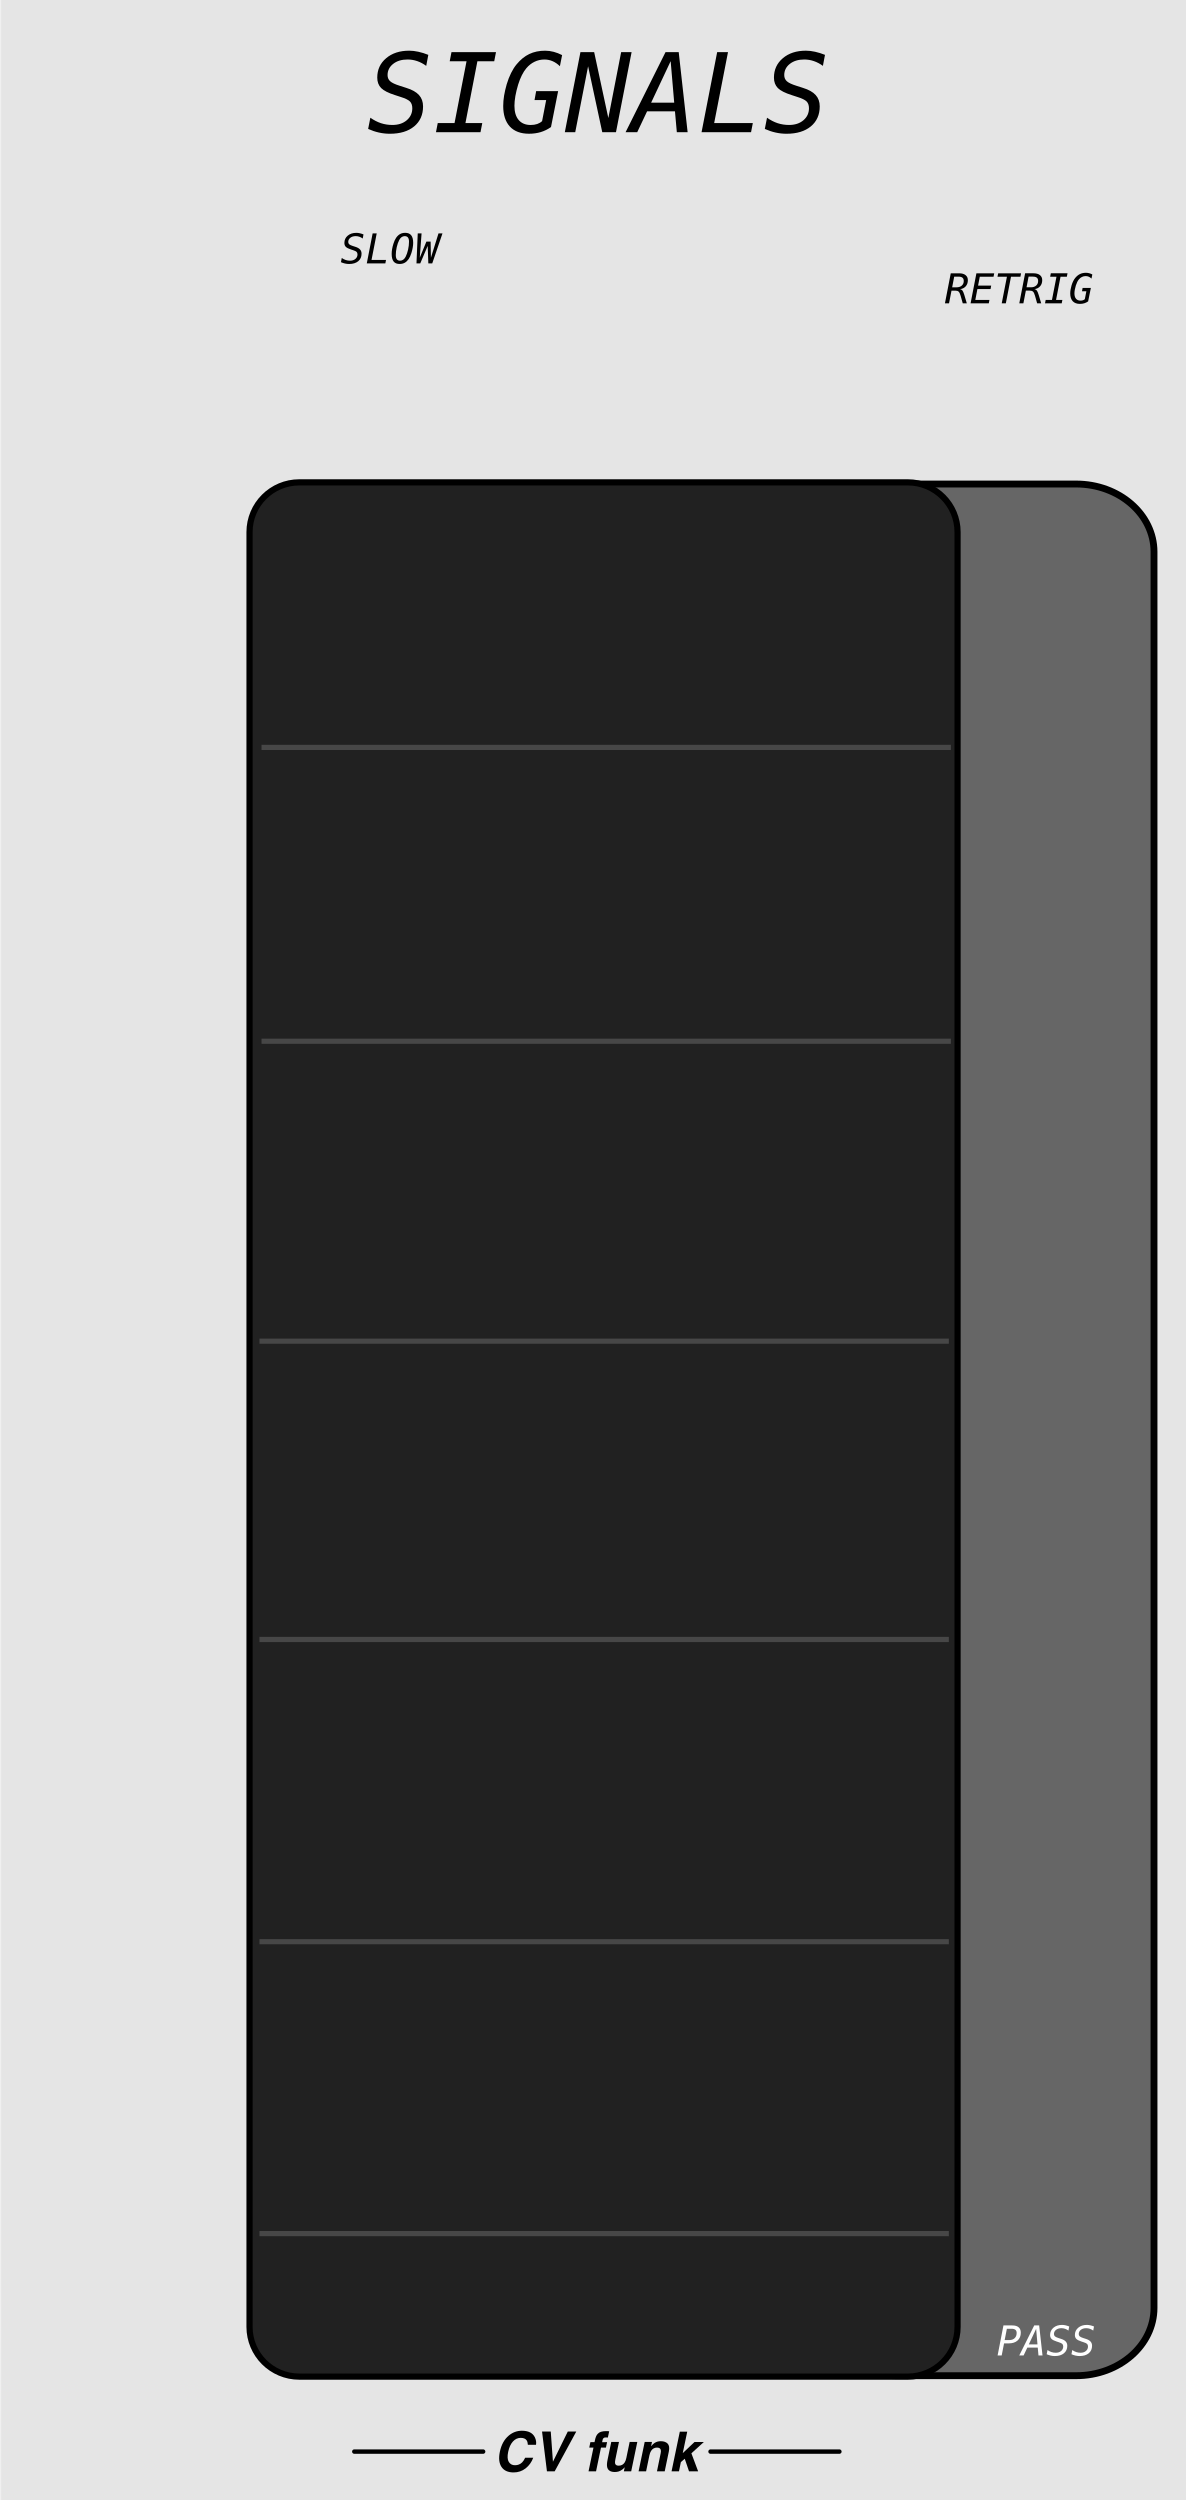
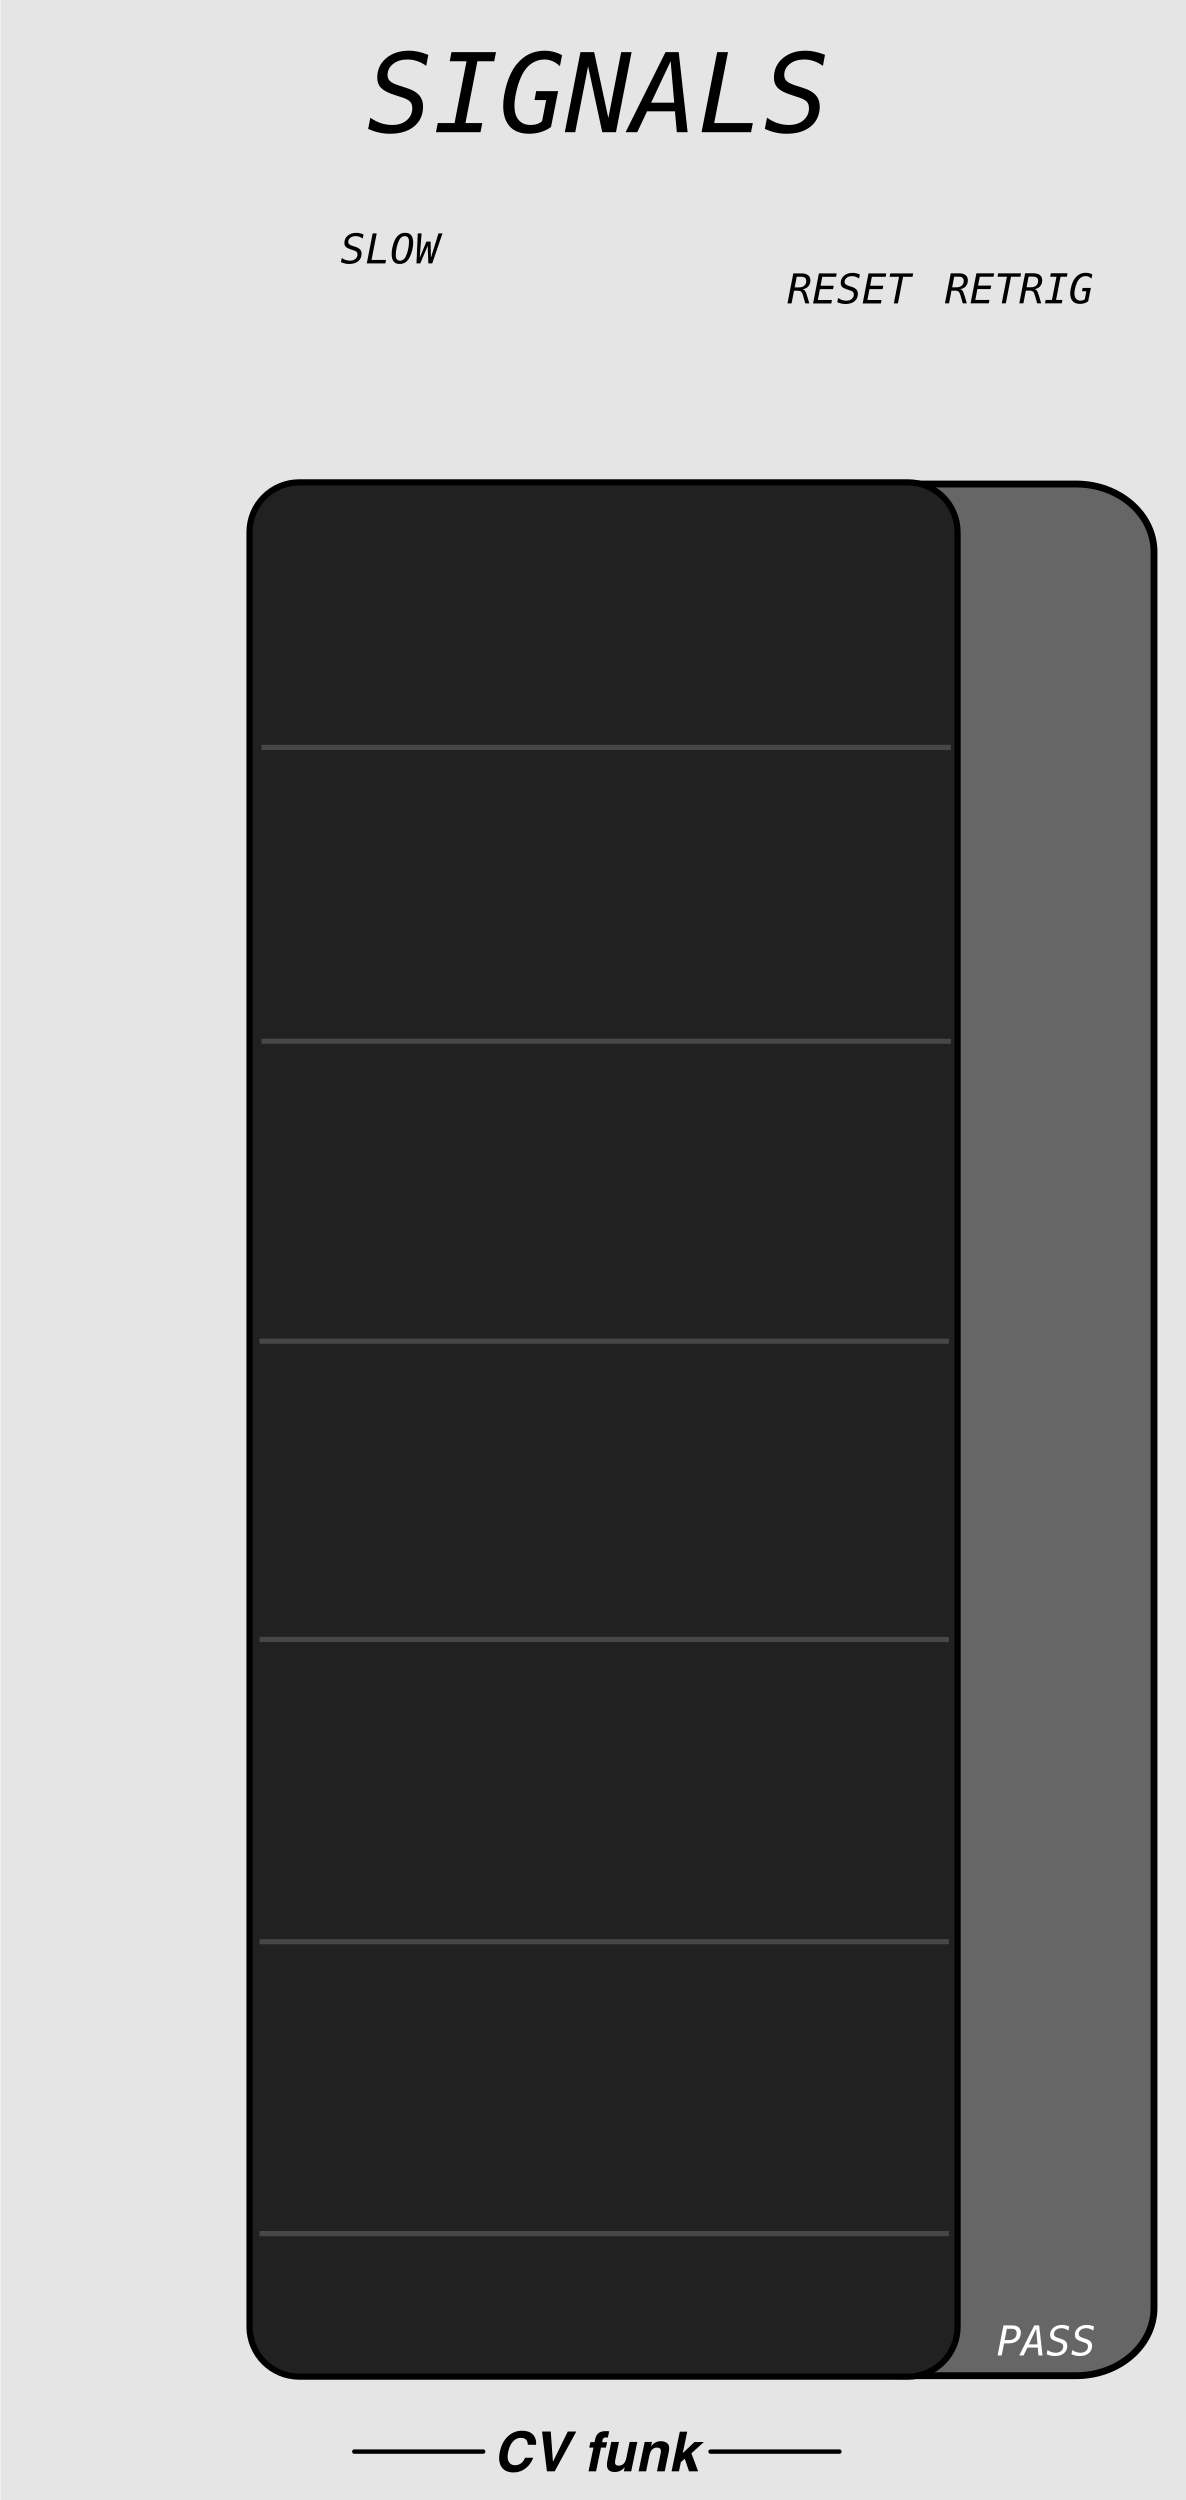
<svg xmlns="http://www.w3.org/2000/svg" width="60.96mm" height="128.5mm" viewBox="0 0 60.96 128.5" version="1.1" id="svg8">
  <defs id="defs2" />
  <g id="g1">
    <rect id="rect1" x="0.059" y="-0.504" width="61.211" height="129.382" style="clip-rule:evenodd;fill:#e5e5e5;fill-opacity:1;fill-rule:evenodd;stroke-width:0.387;stroke-linejoin:round;stroke-miterlimit:1.5" />
    <rect style="clip-rule:evenodd;fill:#666666;fill-opacity:1;fill-rule:evenodd;stroke:#000000;stroke-width:0.353;stroke-linejoin:round;stroke-miterlimit:1.5;stroke-dasharray:none;stroke-opacity:1" id="rect2-9" width="17.25" height="97.232" x="42.066" y="24.879" rx="4.005" ry="3.486" />
    <rect style="clip-rule:evenodd;fill:#212121;fill-opacity:1;fill-rule:evenodd;stroke:#000000;stroke-width:0.318;stroke-linejoin:round;stroke-miterlimit:1.5;stroke-dasharray:none;stroke-opacity:1" id="rect2" width="36.393" height="97.366" x="12.826" y="24.793" ry="2.559" />
    <path d="M 22.015,2.821 21.908,3.386 q -0.223,-0.163 -0.463,-0.245 -0.24,-0.083 -0.496,-0.083 -0.455,0 -0.741,0.226 -0.287,0.226 -0.287,0.576 0,0.196 0.135,0.317 0.135,0.121 0.491,0.232 l 0.333,0.107 q 0.449,0.138 0.656,0.369 0.209,0.229 0.209,0.584 0,0.648 -0.458,1.028 -0.458,0.378 -1.248,0.378 -0.287,0 -0.565,-0.063 -0.276,-0.061 -0.551,-0.185 L 19.036,6.051 q 0.27,0.19 0.546,0.281 0.278,0.091 0.587,0.091 0.455,0 0.739,-0.243 0.284,-0.243 0.284,-0.615 0,-0.226 -0.121,-0.35 Q 20.948,5.092 20.582,4.979 L 20.304,4.888 Q 19.796,4.728 19.592,4.527 19.391,4.323 19.391,3.989 q 0,-0.609 0.455,-0.995 0.455,-0.389 1.188,-0.389 0.22,0 0.469,0.055 0.251,0.055 0.513,0.16 z m 1.191,-0.141 h 2.288 l -0.091,0.469 h -0.865 l -0.615,3.178 h 0.865 l -0.091,0.469 h -2.288 l 0.091,-0.469 h 0.863 l 0.617,-3.178 h -0.865 z m 5.115,3.85 q -0.24,0.171 -0.524,0.259 -0.284,0.085 -0.606,0.085 -0.639,0 -0.984,-0.369 -0.342,-0.372 -0.342,-1.058 0,-0.248 0.044,-0.526 0.047,-0.281 0.135,-0.587 0.096,-0.322 0.226,-0.582 Q 26.4,3.49 26.554,3.306 26.849,2.947 27.205,2.777 27.563,2.606 28.021,2.606 q 0.22,0 0.438,0.058 0.22,0.058 0.433,0.168 l -0.113,0.571 q -0.179,-0.174 -0.378,-0.259 -0.196,-0.085 -0.419,-0.085 -0.27,0 -0.507,0.116 -0.237,0.113 -0.424,0.336 -0.121,0.143 -0.229,0.358 -0.107,0.215 -0.19,0.482 -0.094,0.314 -0.143,0.59 -0.047,0.276 -0.047,0.499 0,0.471 0.218,0.728 0.218,0.256 0.617,0.256 0.187,0 0.336,-0.05 0.149,-0.052 0.251,-0.149 l 0.209,-1.083 h -0.598 l 0.083,-0.458 h 1.13 z m 1.513,-3.85 h 0.706 l 0.728,3.387 0.659,-3.387 h 0.537 L 31.661,6.795 H 30.956 L 30.228,3.408 29.567,6.795 H 29.032 Z m 4.638,0.463 -1.003,2.133 h 1.185 z M 34.208,2.68 h 0.678 l 0.458,4.115 H 34.789 L 34.693,5.723 h -1.433 l -0.507,1.072 h -0.598 z m 2.654,0 h 0.557 l -0.711,3.646 h 1.987 l -0.091,0.469 h -2.544 z m 5.542,0.141 -0.107,0.565 q -0.223,-0.163 -0.463,-0.245 -0.24,-0.083 -0.496,-0.083 -0.455,0 -0.741,0.226 -0.287,0.226 -0.287,0.576 0,0.196 0.135,0.317 0.135,0.121 0.491,0.232 l 0.333,0.107 q 0.449,0.138 0.656,0.369 0.209,0.229 0.209,0.584 0,0.648 -0.458,1.028 -0.458,0.378 -1.248,0.378 -0.287,0 -0.565,-0.063 -0.276,-0.061 -0.551,-0.185 l 0.113,-0.576 q 0.27,0.19 0.546,0.281 0.278,0.091 0.587,0.091 0.455,0 0.739,-0.243 0.284,-0.243 0.284,-0.615 0,-0.226 -0.121,-0.35 Q 41.338,5.092 40.971,4.979 L 40.693,4.888 Q 40.186,4.728 39.982,4.527 39.781,4.323 39.781,3.989 q 0,-0.609 0.455,-0.995 0.455,-0.389 1.188,-0.389 0.22,0 0.469,0.055 0.251,0.055 0.513,0.16 z" id="text1" style="font-style:italic;font-size:15.847px;font-family:Menlo;-inkscape-font-specification:'Menlo Italic';clip-rule:evenodd;fill:#000000;fill-opacity:1;fill-rule:evenodd;stroke-width:0.356;stroke-linejoin:round;stroke-miterlimit:1.5" aria-label="SIGNALS" />
    <path id="path128" d="m 27.493,125.28 c 0.06,0.127 0.079,0.254 0.058,0.382 h -0.419 c -0.006,-0.098 -0.026,-0.172 -0.058,-0.222 -0.057,-0.089 -0.161,-0.134 -0.311,-0.134 -0.152,0 -0.286,0.063 -0.4,0.188 -0.114,0.125 -0.195,0.303 -0.243,0.532 -0.048,0.23 -0.038,0.401 0.032,0.516 0.069,0.114 0.175,0.171 0.318,0.171 0.147,0 0.27,-0.049 0.368,-0.147 0.054,-0.052 0.105,-0.132 0.155,-0.237 h 0.415 c -0.083,0.223 -0.213,0.405 -0.391,0.545 -0.178,0.139 -0.384,0.209 -0.618,0.209 -0.289,0 -0.496,-0.094 -0.622,-0.283 -0.125,-0.19 -0.153,-0.45 -0.084,-0.781 0.074,-0.357 0.225,-0.633 0.453,-0.826 0.199,-0.168 0.424,-0.253 0.676,-0.253 0.338,0 0.561,0.113 0.67,0.339 z" style="clip-rule:evenodd;fill:#000000;fill-opacity:1;fill-rule:nonzero;stroke-width:0.356;stroke-linejoin:round;stroke-miterlimit:1.5" />
    <path id="path129" d="m 28.421,126.534 0.764,-1.554 h 0.436 l -1.111,2.047 H 28.113 l -0.252,-2.047 h 0.448 z" style="clip-rule:evenodd;fill:#000000;fill-opacity:1;fill-rule:nonzero;stroke-width:0.356;stroke-linejoin:round;stroke-miterlimit:1.5" />
    <path id="path130" d="m 31.204,125.527 -0.059,0.279 h -0.254 l -0.254,1.22 h -0.386 l 0.254,-1.22 h -0.217 l 0.058,-0.279 h 0.213 l 0.02,-0.097 c 0.034,-0.162 0.084,-0.274 0.15,-0.335 0.076,-0.09 0.22,-0.136 0.436,-0.136 0.025,0 0.047,7.1e-4 0.066,0.002 0.02,0.001 0.047,0.004 0.081,0.006 l -0.068,0.323 c -0.021,-0.003 -0.057,-0.005 -0.108,-0.006 -0.051,-10e-4 -0.089,0.01 -0.114,0.035 -0.025,0.025 -0.04,0.052 -0.046,0.081 -0.006,0.03 -0.015,0.072 -0.027,0.128 z" style="clip-rule:evenodd;fill:#000000;fill-opacity:1;fill-rule:nonzero;stroke-width:0.356;stroke-linejoin:round;stroke-miterlimit:1.5" />
    <path id="path131" d="m 32.111,126.813 c -0.004,0.005 -0.016,0.018 -0.036,0.042 -0.019,0.023 -0.04,0.043 -0.064,0.061 -0.073,0.056 -0.14,0.093 -0.201,0.114 -0.061,0.02 -0.13,0.031 -0.206,0.031 -0.219,0 -0.351,-0.08 -0.393,-0.241 -0.024,-0.089 -0.017,-0.22 0.019,-0.393 l 0.189,-0.913 h 0.397 l -0.189,0.913 c -0.018,0.086 -0.022,0.151 -0.011,0.194 0.019,0.077 0.081,0.115 0.184,0.115 0.133,0 0.235,-0.055 0.307,-0.164 0.038,-0.059 0.067,-0.137 0.087,-0.234 l 0.171,-0.824 h 0.393 l -0.315,1.513 h -0.377 z" style="clip-rule:evenodd;fill:#000000;fill-opacity:1;fill-rule:nonzero;stroke-width:0.356;stroke-linejoin:round;stroke-miterlimit:1.5" />
    <path id="path132" d="m 33.957,126.106 c 0.017,-0.08 0.02,-0.141 0.007,-0.183 -0.022,-0.078 -0.086,-0.117 -0.193,-0.117 -0.132,0 -0.234,0.057 -0.306,0.171 -0.038,0.061 -0.067,0.137 -0.086,0.231 l -0.17,0.819 h -0.386 l 0.314,-1.511 h 0.375 l -0.046,0.221 c 0.066,-0.077 0.125,-0.134 0.177,-0.168 0.092,-0.061 0.2,-0.091 0.322,-0.091 0.154,0 0.27,0.041 0.351,0.123 0.08,0.082 0.101,0.218 0.062,0.407 l -0.212,1.019 h -0.398 z" style="clip-rule:evenodd;fill:#000000;fill-opacity:1;fill-rule:nonzero;stroke-width:0.356;stroke-linejoin:round;stroke-miterlimit:1.5" />
    <path id="path133" d="m 34.997,126.551 -0.098,0.476 h -0.381 l 0.425,-2.04 h 0.381 l -0.23,1.103 0.602,-0.57 h 0.481 l -0.64,0.58 0.347,0.927 h -0.468 l -0.22,-0.647 z" style="clip-rule:evenodd;fill:#000000;fill-opacity:1;fill-rule:nonzero;stroke-width:0.356;stroke-linejoin:round;stroke-miterlimit:1.5" />
    <path id="path134" d="m 18.211,126.012 h 6.622" style="clip-rule:evenodd;fill:#666666;fill-opacity:1;fill-rule:evenodd;stroke:#000000;stroke-width:0.228px;stroke-linecap:round;stroke-linejoin:round;stroke-miterlimit:1.5;stroke-opacity:1" />
    <path id="path135" d="m 36.522,126.012 h 6.622" style="clip-rule:evenodd;fill:#666666;fill-opacity:1;fill-rule:evenodd;stroke:#000000;stroke-width:0.228px;stroke-linecap:round;stroke-linejoin:round;stroke-miterlimit:1.5;stroke-opacity:1" />
    <path style="clip-rule:evenodd;fill:#ffffff;fill-opacity:1;fill-rule:evenodd;stroke:#474747;stroke-width:0.265;stroke-linejoin:round;stroke-miterlimit:1.5;stroke-opacity:1" d="M 13.336,114.807 H 48.77" id="path5" />
    <path style="clip-rule:evenodd;fill:#ffffff;fill-opacity:1;fill-rule:evenodd;stroke:#474747;stroke-width:0.265;stroke-linejoin:round;stroke-miterlimit:1.5;stroke-opacity:1" d="M 13.336,99.804 H 48.77" id="path6" />
    <path style="clip-rule:evenodd;fill:#ffffff;fill-opacity:1;fill-rule:evenodd;stroke:#474747;stroke-width:0.265;stroke-linejoin:round;stroke-miterlimit:1.5;stroke-opacity:1" d="M 13.336,84.268 H 48.77" id="path7" />
    <path style="clip-rule:evenodd;fill:#ffffff;fill-opacity:1;fill-rule:evenodd;stroke:#474747;stroke-width:0.265;stroke-linejoin:round;stroke-miterlimit:1.5;stroke-opacity:1" d="M 13.336,68.935 H 48.77" id="path8" />
    <path style="clip-rule:evenodd;fill:#ffffff;fill-opacity:1;fill-rule:evenodd;stroke:#474747;stroke-width:0.265;stroke-linejoin:round;stroke-miterlimit:1.5;stroke-opacity:1" d="M 13.443,53.519 H 48.876" id="path9" />
    <path style="clip-rule:evenodd;fill:#ffffff;fill-opacity:1;fill-rule:evenodd;stroke:#474747;stroke-width:0.265;stroke-linejoin:round;stroke-miterlimit:1.5;stroke-opacity:1" d="M 13.443,38.416 H 48.876" id="path10" />
    <path d="m 49.349,14.863 q 0.074,0.014 0.119,0.069 0.045,0.055 0.101,0.238 l 0.125,0.422 h -0.208 l -0.11,-0.39 q -0.045,-0.161 -0.102,-0.212 -0.056,-0.051 -0.169,-0.051 h -0.198 l -0.127,0.652 h -0.21 l 0.299,-1.543 h 0.43 q 0.214,0 0.331,0.093 0.118,0.092 0.118,0.26 0,0.189 -0.107,0.313 -0.106,0.124 -0.29,0.148 z m -0.303,-0.643 -0.105,0.548 h 0.226 q 0.168,0 0.269,-0.088 0.101,-0.089 0.101,-0.236 0,-0.116 -0.065,-0.169 -0.065,-0.055 -0.206,-0.055 z m 1.141,-0.172 h 0.915 l -0.034,0.176 h -0.707 l -0.089,0.457 h 0.675 l -0.033,0.176 H 50.238 l -0.107,0.559 h 0.726 l -0.034,0.176 h -0.935 z m 1.118,0 h 1.178 l -0.034,0.176 H 51.965 l -0.265,1.367 h -0.211 l 0.267,-1.367 h -0.485 z m 1.867,0.814 q 0.074,0.014 0.119,0.069 0.045,0.055 0.101,0.238 l 0.125,0.422 h -0.208 l -0.11,-0.39 q -0.045,-0.161 -0.102,-0.212 -0.056,-0.051 -0.17,-0.051 h -0.198 l -0.127,0.652 h -0.21 l 0.299,-1.543 h 0.43 q 0.214,0 0.331,0.093 0.118,0.092 0.118,0.26 0,0.189 -0.107,0.313 -0.106,0.124 -0.29,0.148 z m -0.303,-0.643 -0.105,0.548 h 0.226 q 0.168,0 0.269,-0.088 0.101,-0.089 0.101,-0.236 0,-0.116 -0.065,-0.169 -0.065,-0.055 -0.206,-0.055 z m 1.143,-0.172 h 0.858 l -0.034,0.176 h -0.325 l -0.23,1.192 h 0.325 l -0.034,0.176 h -0.858 l 0.034,-0.176 h 0.323 l 0.232,-1.192 h -0.325 z m 1.918,1.444 q -0.09,0.064 -0.196,0.097 -0.106,0.032 -0.227,0.032 -0.24,0 -0.369,-0.138 -0.128,-0.14 -0.128,-0.397 0,-0.093 0.017,-0.197 0.018,-0.105 0.051,-0.22 0.036,-0.121 0.085,-0.218 0.049,-0.098 0.106,-0.167 0.111,-0.134 0.244,-0.198 0.134,-0.064 0.306,-0.064 0.083,0 0.164,0.022 0.083,0.022 0.162,0.063 l -0.042,0.214 q -0.067,-0.065 -0.142,-0.097 -0.073,-0.032 -0.157,-0.032 -0.101,0 -0.19,0.043 -0.089,0.042 -0.159,0.126 -0.045,0.054 -0.086,0.134 -0.04,0.081 -0.071,0.181 -0.035,0.118 -0.054,0.221 -0.018,0.103 -0.018,0.187 0,0.177 0.082,0.273 0.082,0.096 0.232,0.096 0.07,0 0.126,-0.019 0.056,-0.02 0.094,-0.056 l 0.079,-0.406 h -0.224 l 0.031,-0.172 h 0.424 z" id="text5" style="font-style:italic;font-size:5.943px;font-family:Menlo;-inkscape-font-specification:'Menlo Italic';clip-rule:evenodd;fill:#000000;fill-rule:evenodd;stroke-width:0.265;stroke-linejoin:round;stroke-miterlimit:1.5" aria-label="RETRIG" />
    <path style="font-style:italic;font-size:5.943px;font-family:Menlo;-inkscape-font-specification:'Menlo Italic';clip-rule:evenodd;display:inline;fill:#000000;fill-rule:evenodd;stroke-width:0.352;stroke-linejoin:round;stroke-miterlimit:1.5" d="m 18.684,12.048 -0.04,0.212 q -0.084,-0.061 -0.174,-0.092 -0.09,-0.031 -0.186,-0.031 -0.171,0 -0.278,0.085 -0.107,0.085 -0.107,0.216 0,0.073 0.051,0.119 0.051,0.045 0.184,0.087 l 0.125,0.04 q 0.168,0.052 0.246,0.138 0.079,0.086 0.079,0.219 0,0.243 -0.172,0.386 -0.172,0.142 -0.468,0.142 -0.107,0 -0.212,-0.024 -0.103,-0.023 -0.207,-0.069 l 0.042,-0.216 q 0.101,0.071 0.205,0.105 0.104,0.034 0.22,0.034 0.171,0 0.277,-0.091 0.106,-0.091 0.106,-0.23 0,-0.085 -0.045,-0.131 -0.045,-0.047 -0.183,-0.089 l -0.104,-0.034 q -0.19,-0.06 -0.267,-0.135 -0.075,-0.076 -0.075,-0.202 0,-0.228 0.171,-0.373 0.171,-0.146 0.445,-0.146 0.083,0 0.176,0.021 0.094,0.021 0.192,0.06 z m 0.47,-0.053 h 0.209 l -0.267,1.367 h 0.745 l -0.034,0.176 h -0.954 z m 1.412,1.404 q 0.088,0 0.162,-0.053 0.074,-0.053 0.123,-0.151 0.076,-0.15 0.124,-0.363 0.048,-0.213 0.048,-0.409 0,-0.147 -0.055,-0.216 -0.054,-0.07 -0.167,-0.07 -0.088,0 -0.161,0.053 -0.073,0.053 -0.122,0.151 -0.079,0.152 -0.126,0.363 -0.048,0.211 -0.048,0.407 0,0.148 0.054,0.218 0.055,0.07 0.168,0.07 z m 0.671,-0.915 q 0,0.114 -0.024,0.247 -0.023,0.133 -0.067,0.274 -0.03,0.095 -0.065,0.171 -0.034,0.075 -0.074,0.136 -0.091,0.131 -0.204,0.194 -0.113,0.062 -0.263,0.062 -0.208,0 -0.308,-0.127 -0.1,-0.127 -0.1,-0.392 0,-0.115 0.022,-0.246 0.023,-0.132 0.067,-0.273 0.03,-0.095 0.064,-0.171 0.035,-0.075 0.075,-0.136 0.091,-0.131 0.204,-0.193 0.113,-0.063 0.263,-0.063 0.209,0 0.309,0.127 0.101,0.126 0.101,0.39 z m 0.235,-0.489 h 0.197 l -0.093,1.251 0.34,-0.827 h 0.218 l 0.015,0.829 0.39,-1.253 h 0.205 l -0.527,1.543 h -0.201 l -0.032,-0.899 -0.383,0.899 h -0.194 z" id="text2" aria-label="SLOW" />
    <path d="m 51.753,119.699 -0.113,0.58 h 0.242 q 0.171,0 0.272,-0.098 0.102,-0.099 0.102,-0.264 0,-0.112 -0.064,-0.164 -0.064,-0.054 -0.198,-0.054 z m -0.176,-0.172 h 0.455 q 0.213,0 0.325,0.095 0.112,0.095 0.112,0.275 0,0.257 -0.165,0.405 -0.165,0.148 -0.455,0.148 h -0.241 l -0.121,0.62 h -0.21 z m 1.681,0.174 -0.376,0.8 h 0.444 z m -0.099,-0.174 h 0.254 l 0.172,1.543 H 53.377 l -0.036,-0.402 h -0.537 l -0.19,0.402 h -0.224 z m 1.799,0.053 -0.04,0.212 q -0.084,-0.061 -0.174,-0.092 -0.09,-0.031 -0.186,-0.031 -0.171,0 -0.278,0.085 -0.107,0.085 -0.107,0.216 0,0.073 0.051,0.119 0.051,0.045 0.184,0.087 l 0.125,0.04 q 0.168,0.052 0.246,0.138 0.079,0.086 0.079,0.219 0,0.243 -0.172,0.386 -0.172,0.142 -0.468,0.142 -0.107,0 -0.212,-0.024 -0.103,-0.023 -0.207,-0.069 l 0.042,-0.216 q 0.101,0.071 0.205,0.105 0.104,0.034 0.22,0.034 0.171,0 0.277,-0.091 0.106,-0.091 0.106,-0.23 0,-0.085 -0.045,-0.131 -0.045,-0.046 -0.183,-0.089 l -0.104,-0.034 q -0.19,-0.06 -0.267,-0.135 -0.075,-0.076 -0.075,-0.202 0,-0.228 0.171,-0.373 0.171,-0.146 0.445,-0.146 0.083,0 0.176,0.021 0.094,0.021 0.192,0.06 z m 1.274,0 -0.04,0.212 q -0.084,-0.061 -0.174,-0.092 -0.09,-0.031 -0.186,-0.031 -0.171,0 -0.278,0.085 -0.107,0.085 -0.107,0.216 0,0.073 0.051,0.119 0.051,0.045 0.184,0.087 l 0.125,0.04 q 0.168,0.052 0.246,0.138 0.079,0.086 0.079,0.219 0,0.243 -0.172,0.386 -0.172,0.142 -0.468,0.142 -0.107,0 -0.212,-0.024 -0.103,-0.023 -0.207,-0.069 l 0.042,-0.216 q 0.101,0.071 0.205,0.105 0.104,0.034 0.22,0.034 0.171,0 0.277,-0.091 0.106,-0.091 0.106,-0.23 0,-0.085 -0.045,-0.131 -0.045,-0.046 -0.183,-0.089 l -0.104,-0.034 q -0.19,-0.06 -0.267,-0.135 -0.075,-0.076 -0.075,-0.202 0,-0.228 0.171,-0.373 0.171,-0.146 0.445,-0.146 0.083,0 0.176,0.021 0.094,0.021 0.192,0.06 z" id="text4" style="font-style:italic;font-size:2.117px;font-family:Menlo;-inkscape-font-specification:'Menlo Italic';text-align:center;text-anchor:middle;fill:#ffffff" aria-label="PASS" />
+     <g aria-label="RESET" id="text1414" style="font-style:italic;font-size:2.117px;font-family:Menlo;-inkscape-font-specification:'Menlo Italic';text-align:center;text-anchor:middle;fill:#545454;stroke-width:0.247;stroke-linecap:square;stroke-linejoin:round;stroke-miterlimit:0;paint-order:fill markers stroke">
+       <path d="m 41.254,14.867 q 0.074,0.014 0.119,0.069 0.045,0.055 0.101,0.238 l 0.125,0.422 h -0.208 L 41.282,15.206 q -0.045,-0.161 -0.102,-0.212 -0.056,-0.051 -0.169,-0.051 h -0.198 l -0.127,0.652 h -0.21 l 0.299,-1.543 h 0.43 q 0.214,0 0.331,0.093 0.118,0.092 0.118,0.26 0,0.189 -0.107,0.313 -0.106,0.124 -0.29,0.148 z m -0.303,-0.643 -0.105,0.548 h 0.226 q 0.168,0 0.269,-0.088 0.101,-0.089 0.101,-0.236 0,-0.116 -0.065,-0.169 -0.065,-0.055 -0.206,-0.055 z" style="fill:#000000" id="path1570" />
+       <path d="m 42.092,14.053 h 0.915 l -0.034,0.176 h -0.707 l -0.089,0.457 h 0.675 l -0.033,0.176 h -0.676 l -0.107,0.559 h 0.726 l -0.034,0.176 h -0.935 z" style="fill:#000000" id="path1572" />
+       <path d="m 44.196,14.105 -0.04,0.212 q -0.084,-0.061 -0.174,-0.092 -0.09,-0.031 -0.186,-0.031 -0.171,0 -0.278,0.085 -0.107,0.085 -0.107,0.216 0,0.073 0.051,0.119 0.051,0.045 0.184,0.087 l 0.125,0.04 q 0.168,0.052 0.246,0.138 0.079,0.086 0.079,0.219 0,0.243 -0.172,0.386 -0.172,0.142 -0.468,0.142 -0.107,0 -0.212,-0.024 -0.103,-0.023 -0.207,-0.069 l 0.042,-0.216 q 0.101,0.071 0.205,0.105 0.104,0.034 0.22,0.034 0.171,0 0.277,-0.091 0.106,-0.091 0.106,-0.23 0,-0.085 -0.045,-0.131 -0.045,-0.047 -0.183,-0.089 l -0.104,-0.034 q -0.19,-0.06 -0.267,-0.135 -0.075,-0.076 -0.075,-0.202 0,-0.228 0.171,-0.373 0.171,-0.146 0.445,-0.146 0.083,0 0.176,0.021 0.094,0.021 0.192,0.06 z" style="fill:#000000" id="path1574" />
+       <path d="M 44.641,14.053 H 45.555 l -0.034,0.176 h -0.707 l -0.089,0.457 h 0.675 l -0.033,0.176 h -0.676 l -0.107,0.559 h 0.726 l -0.034,0.176 h -0.935 z" style="fill:#000000" id="path1576" />
+       <path d="m 45.759,14.053 h 1.178 l -0.034,0.176 h -0.485 l -0.265,1.367 h -0.211 l 0.267,-1.367 h -0.485 z" style="fill:#000000" id="path1578" />
+     </g>
  </g>
</svg>
